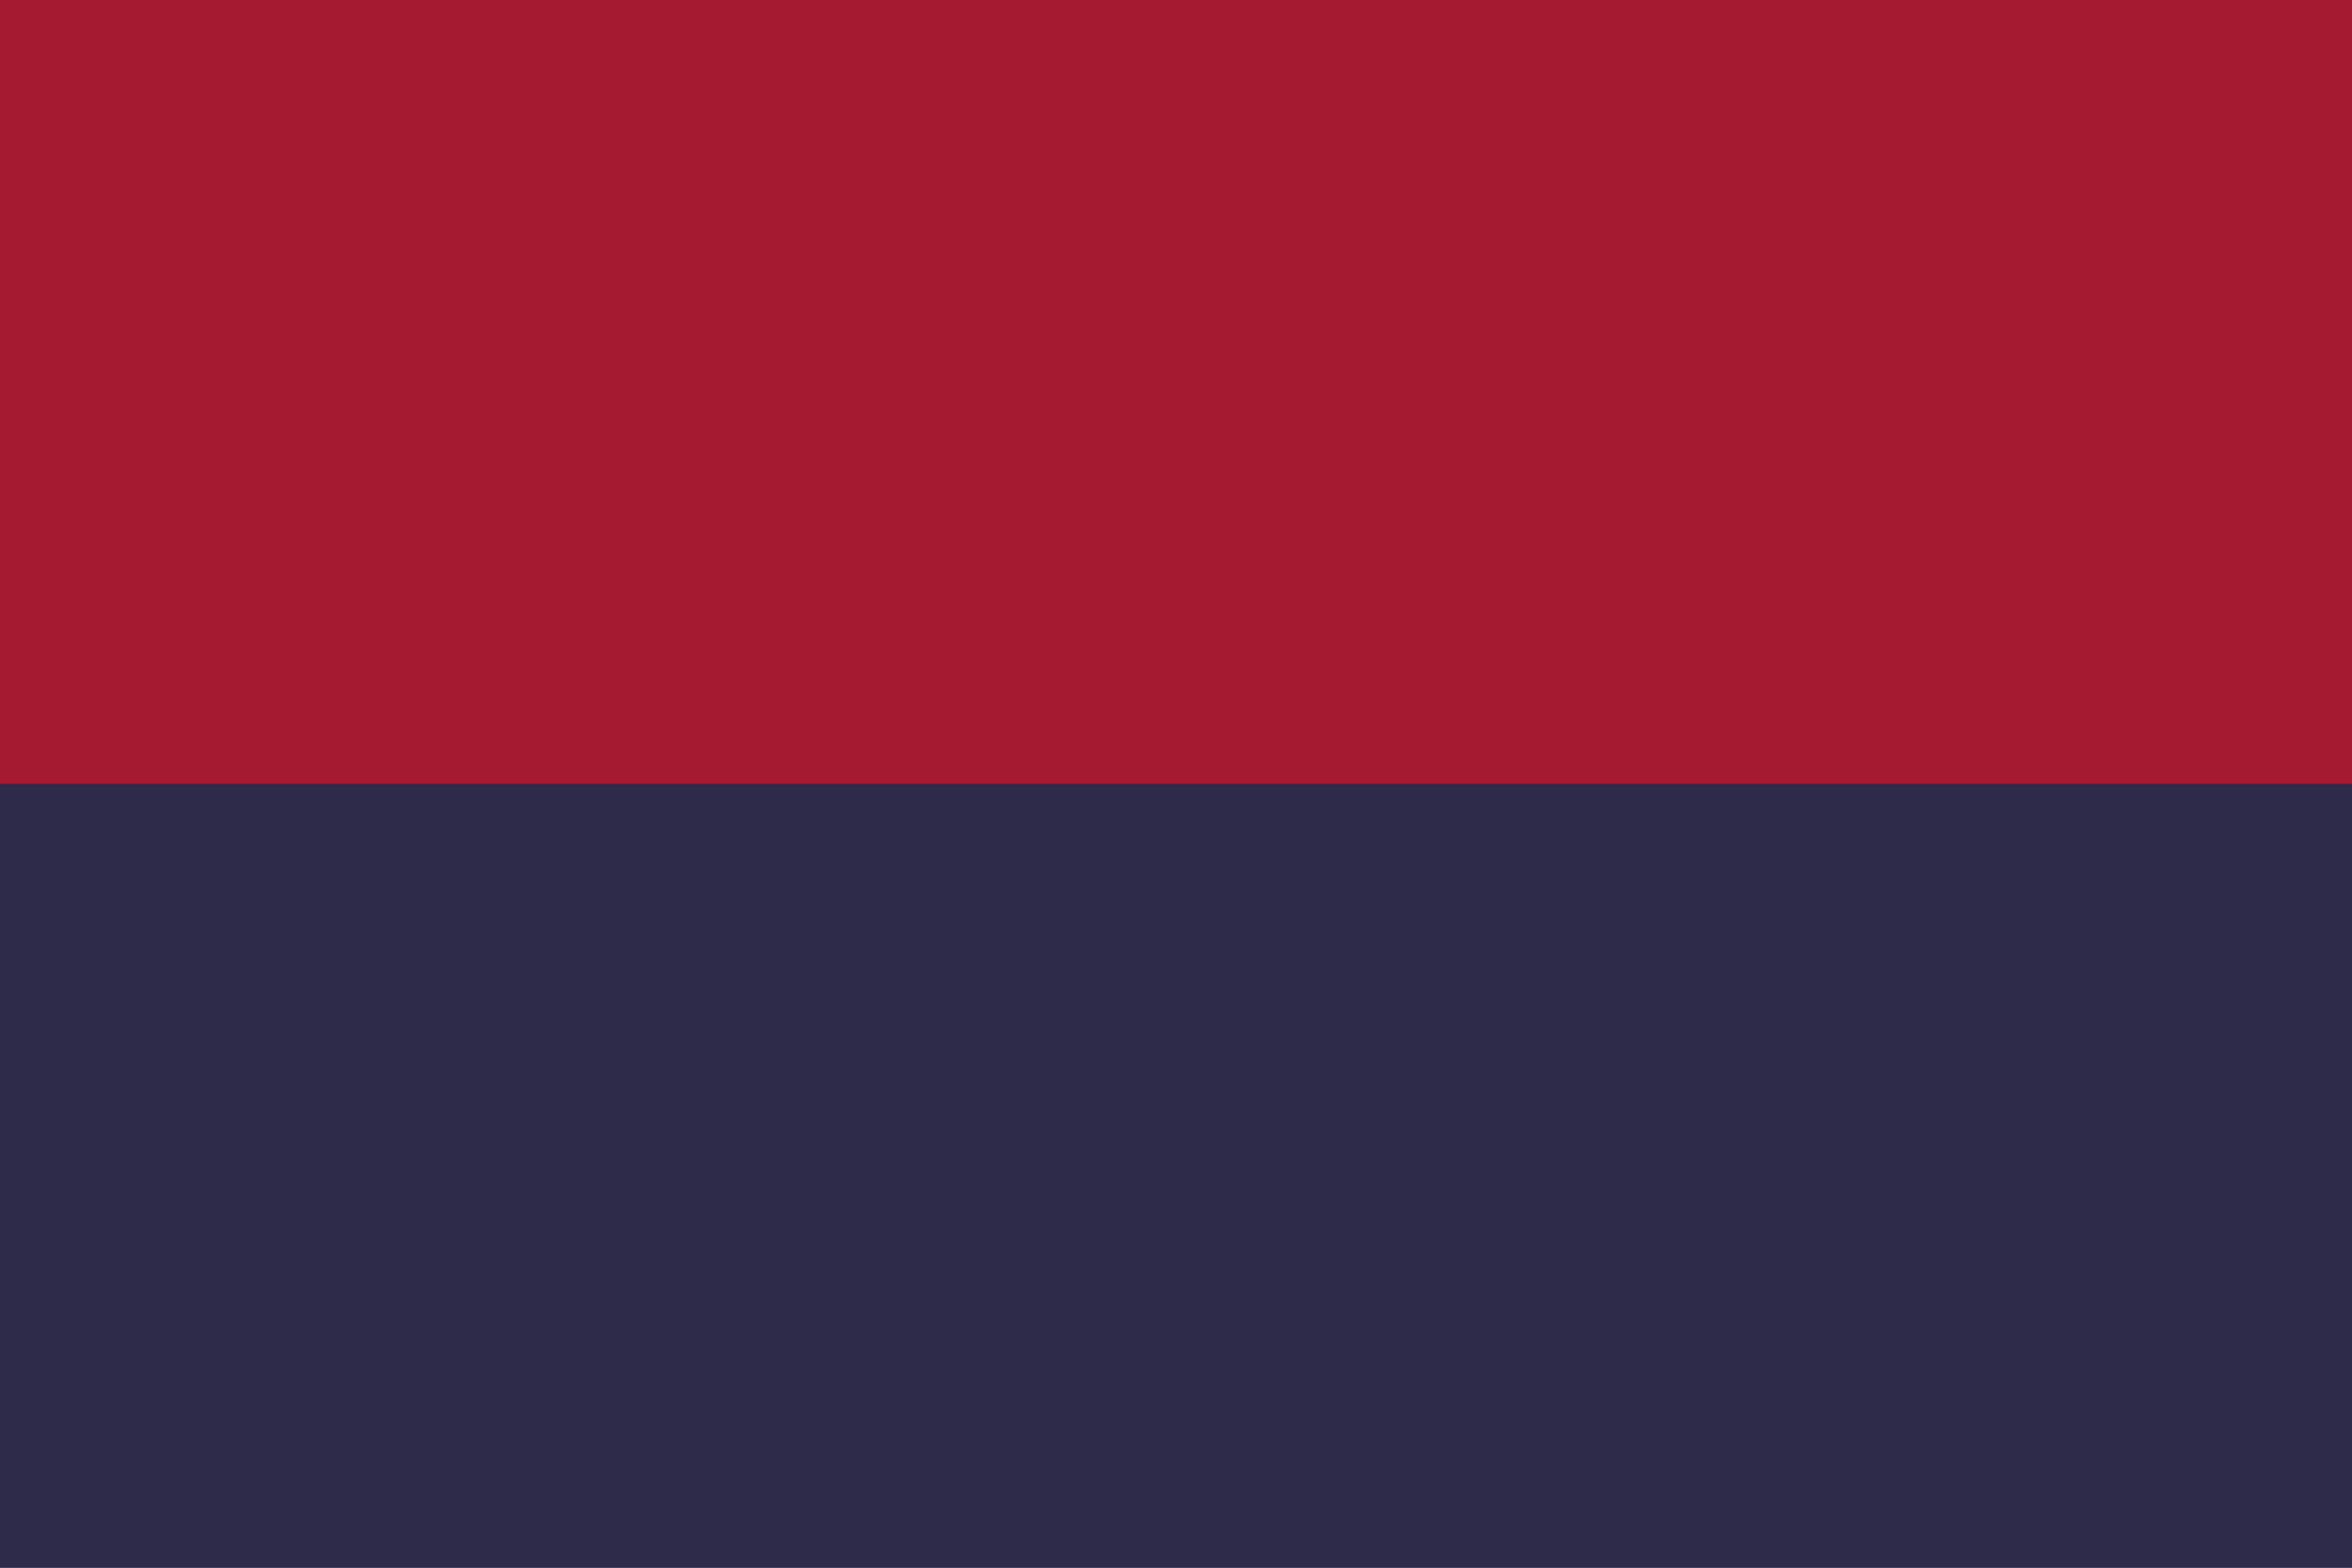
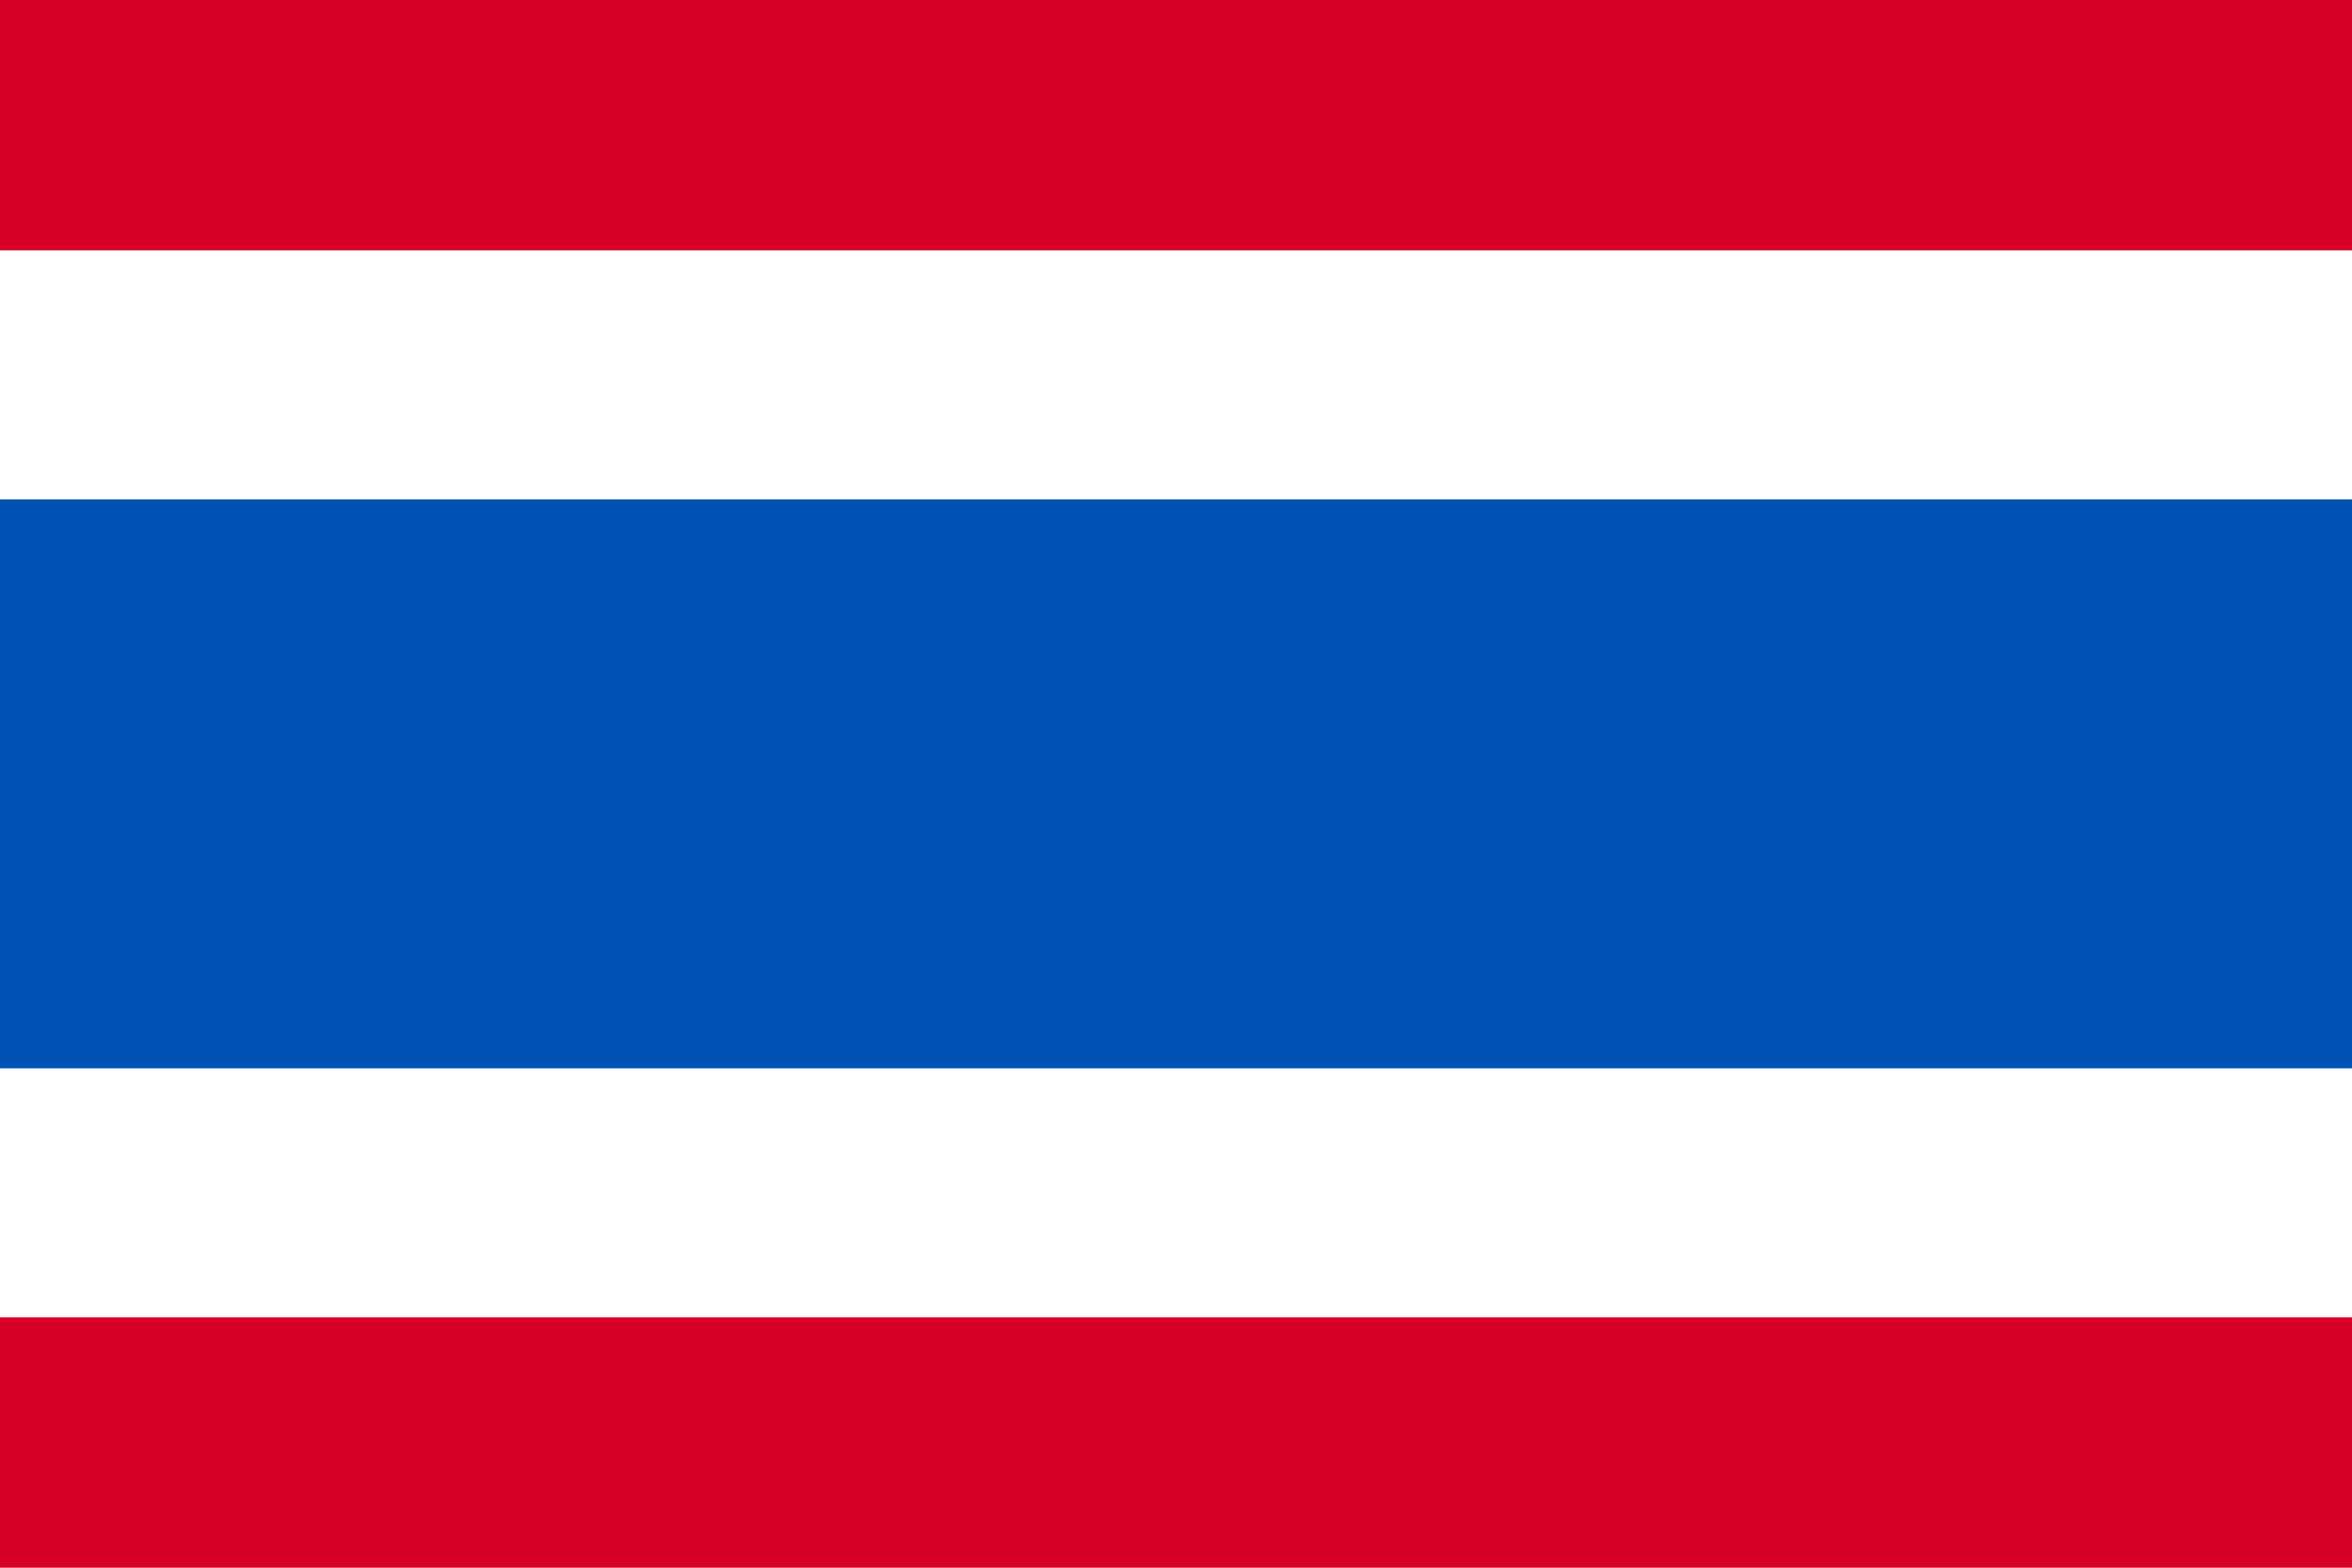
- <svg xmlns="http://www.w3.org/2000/svg" viewBox="0 0 36 24" width="36" height="24" role="img" aria-label="TH">
-   <rect width="36" height="24" fill="#A51931" />
-   <rect y="12" width="36" height="12" fill="#2D2A4A" />
+ <svg xmlns="http://www.w3.org/2000/svg" viewBox="0 85.333 512 341.333">
+   <path fill="#FFF" d="M0 85.334h512V426.66H0z" />
+   <path fill="#0052B4" d="M0 194.056h512v123.882H0z" />
+   <g fill="#D80027">
+     <path d="M0 85.334h512v54.522H0zM0 372.143h512v54.522H0z" />
+   </g>
</svg>
